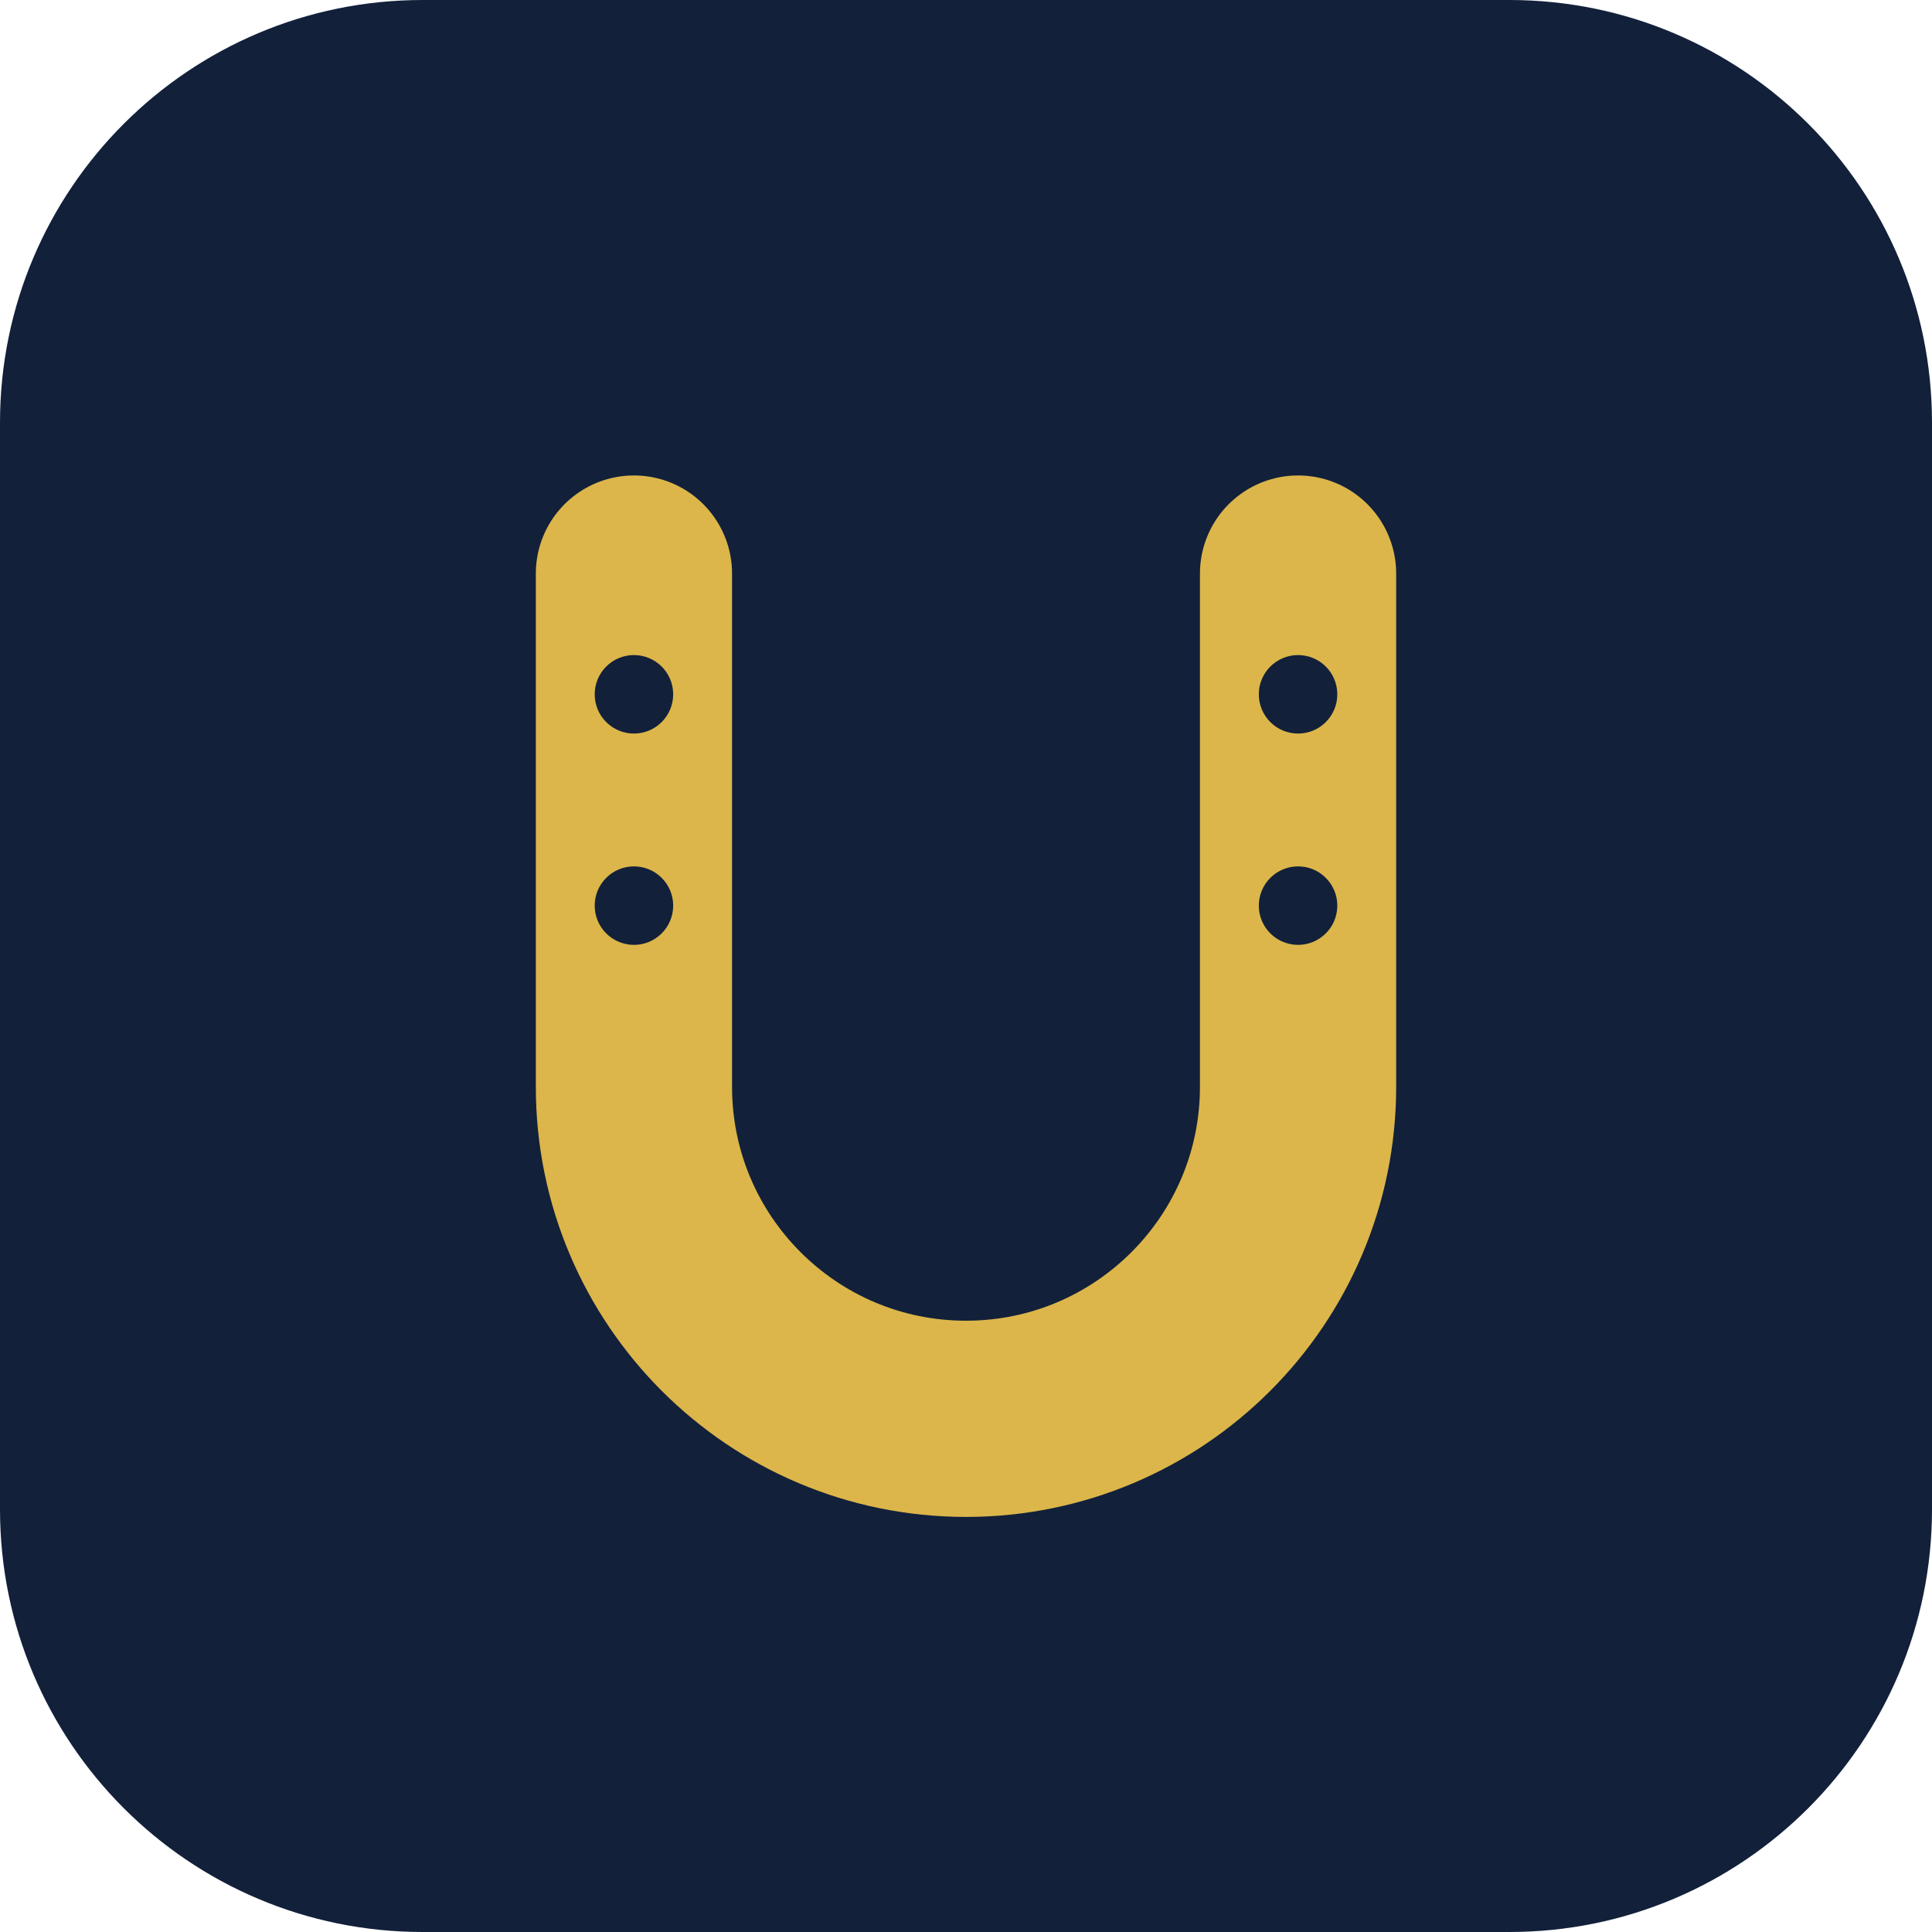
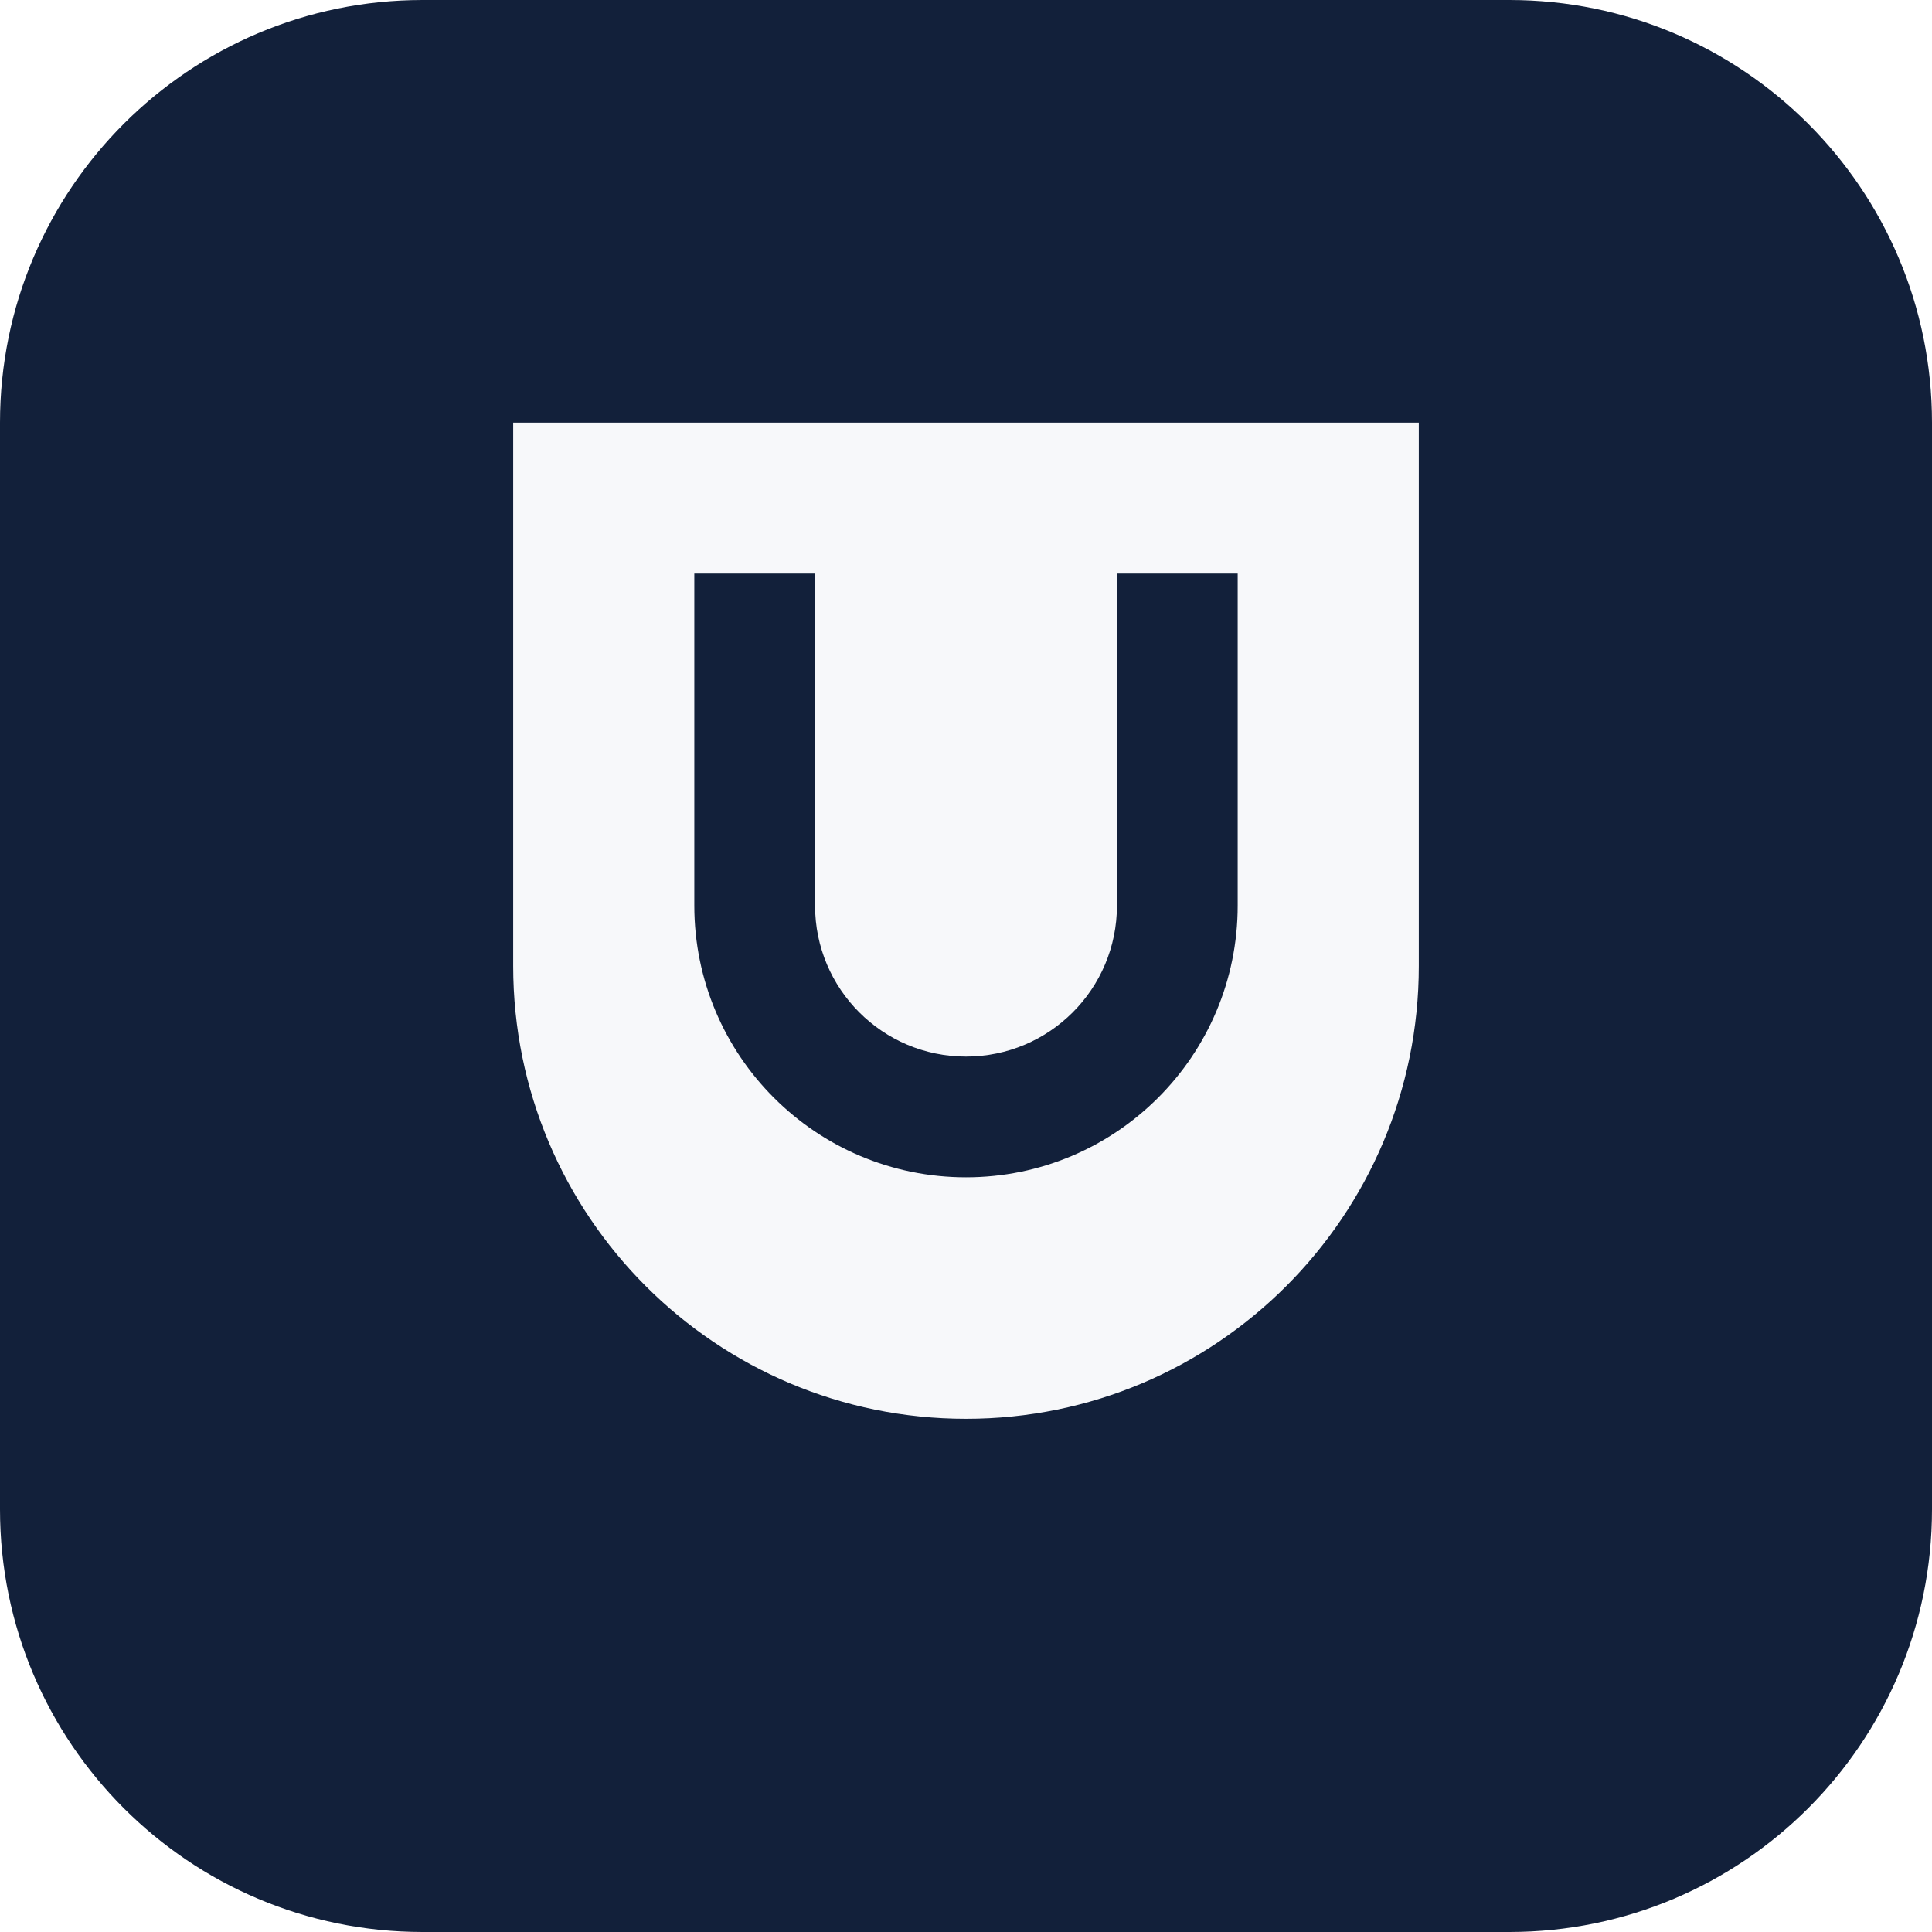
<svg xmlns="http://www.w3.org/2000/svg" viewBox="0 0 128 128">
  <rect width="128" height="128" rx="28" fill="#12203A" />
-   <path d="M42 38 v34 a22 22 0 0 0 44 0 v-34" fill="none" stroke="#DCB64A" stroke-width="13" stroke-linecap="round" />
-   <circle cx="42" cy="46" r="2.6" fill="#12203A" />
-   <circle cx="42" cy="60" r="2.6" fill="#12203A" />
-   <circle cx="86" cy="46" r="2.6" fill="#12203A" />
-   <circle cx="86" cy="60" r="2.6" fill="#12203A" />
+   <path fill="#F7F8FA" fill-rule="evenodd" d="     M34 28 H94 V64 A30 30 0 0 1 34 64 Z     M46 38 V60 A18 18 0 0 0 82 60 V38 H74 V60 A10 10 0 0 1 54 60 V38 Z" />
</svg>
